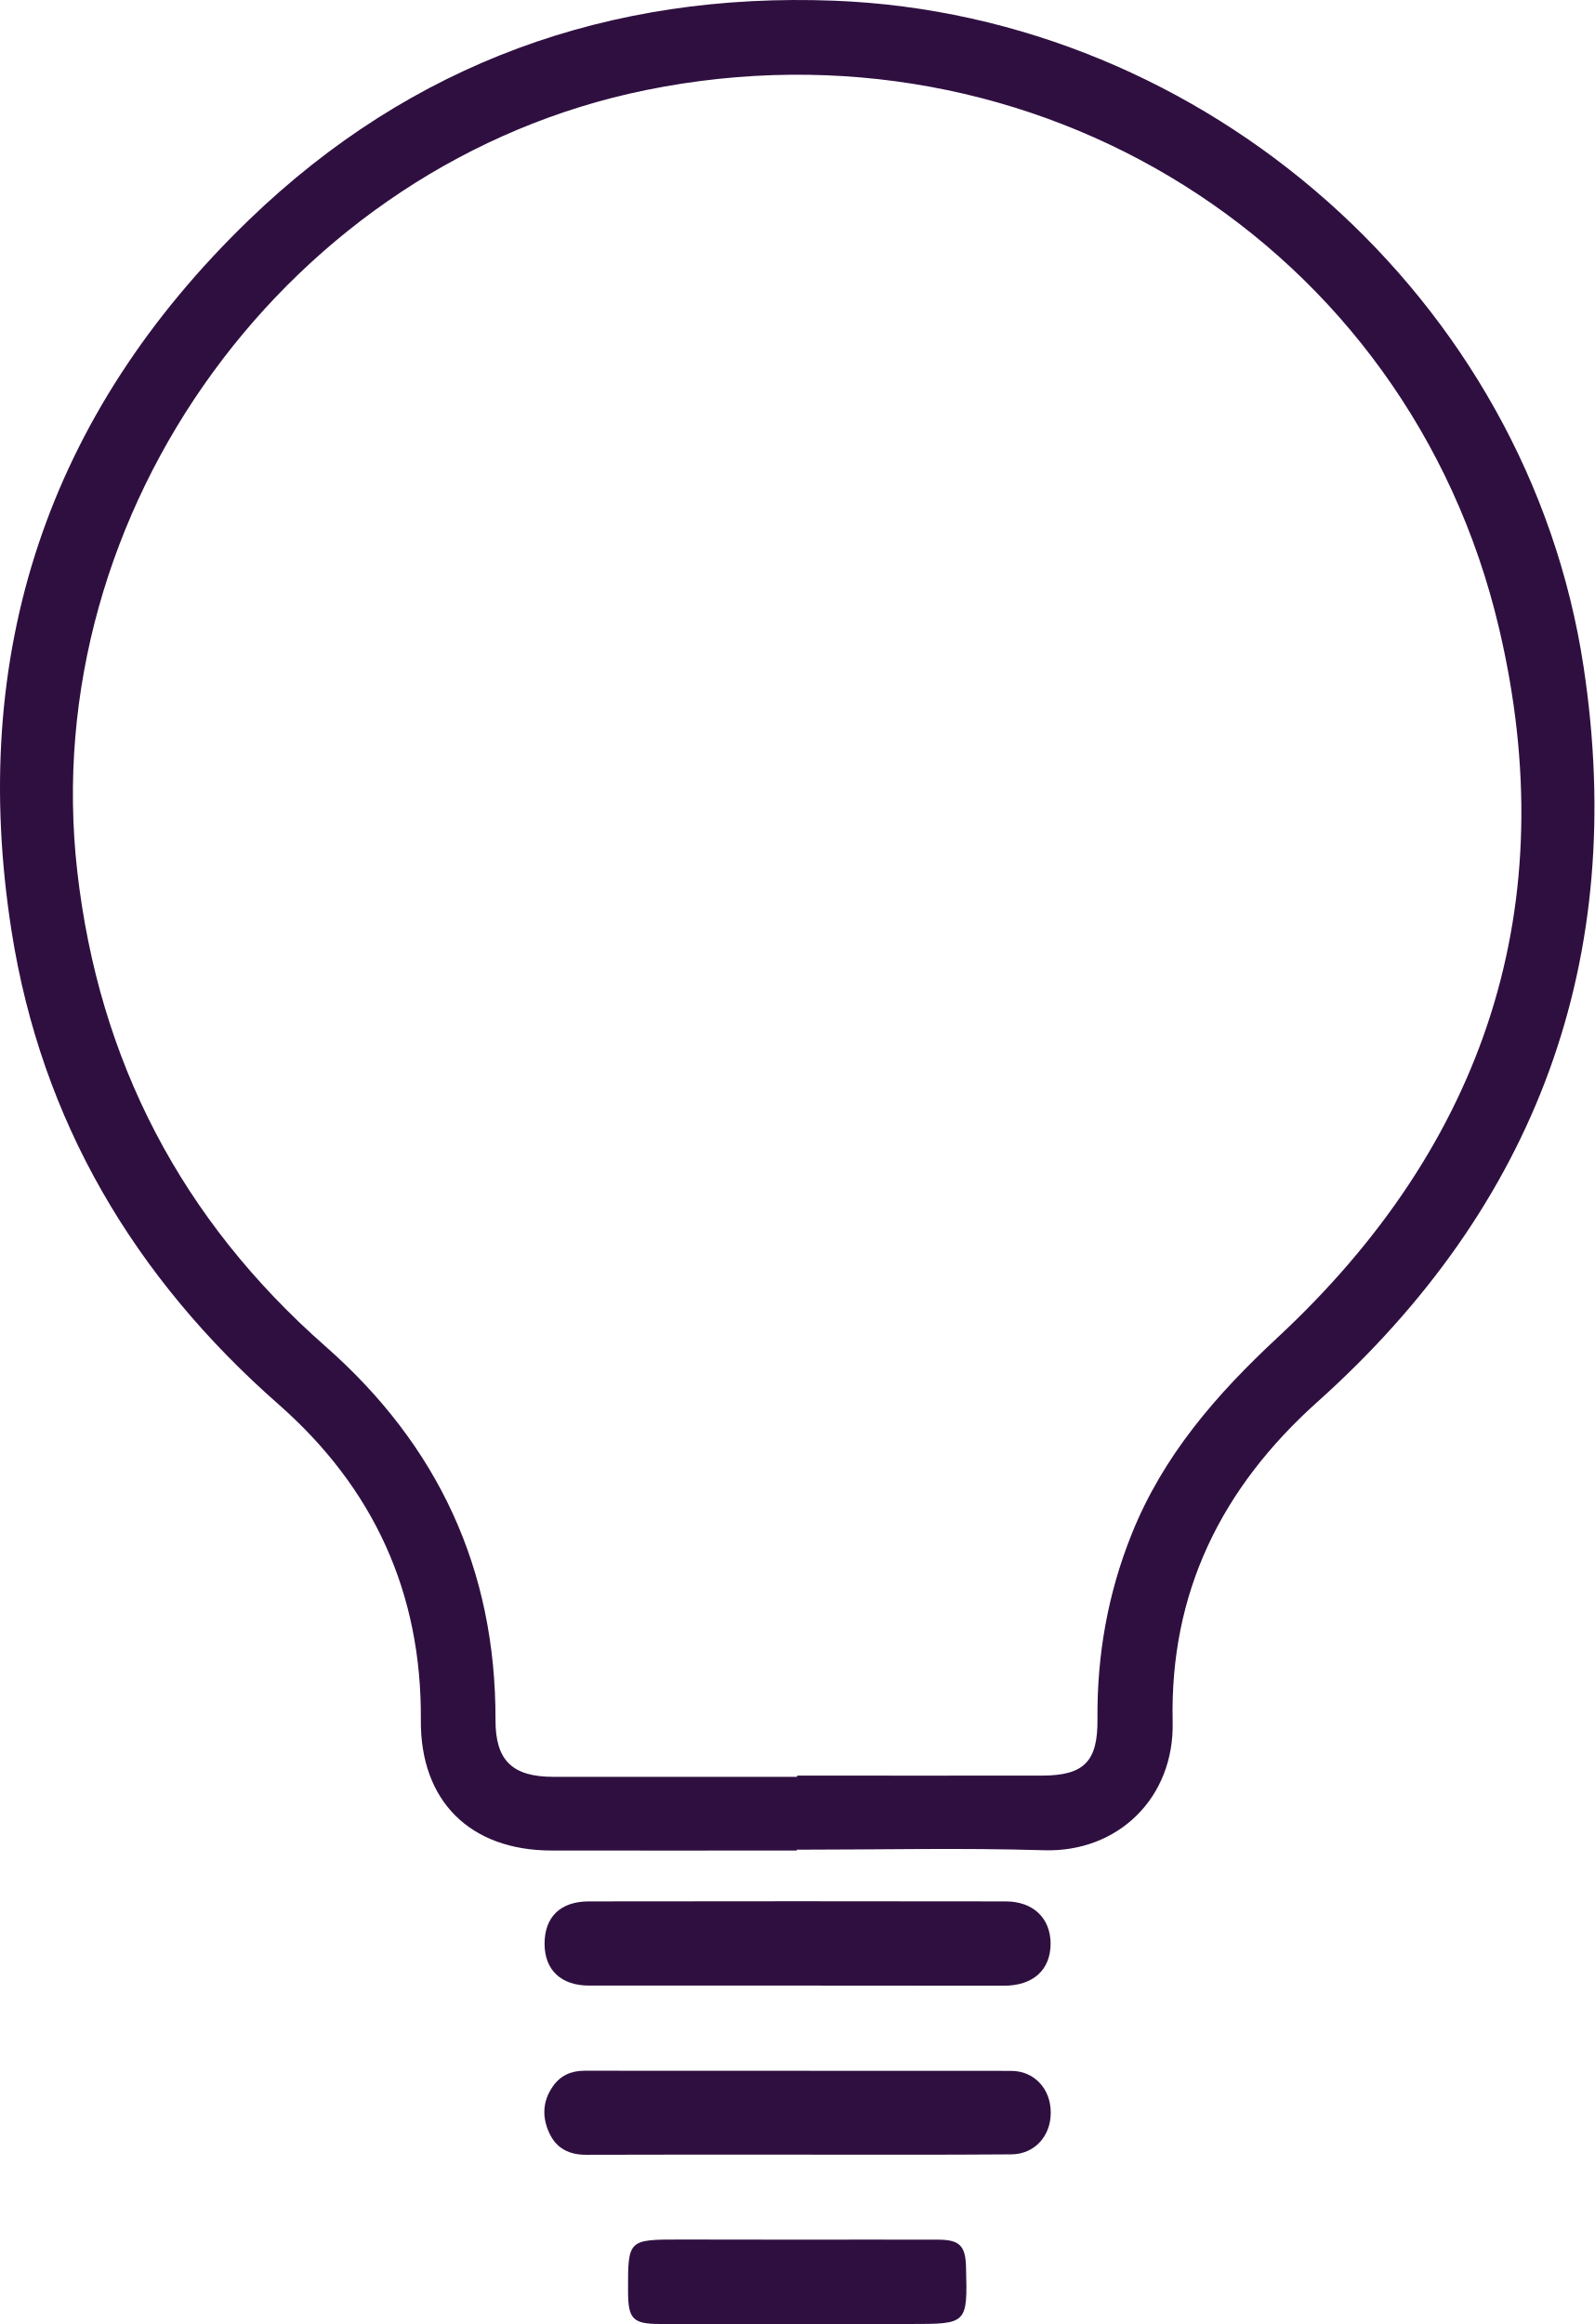
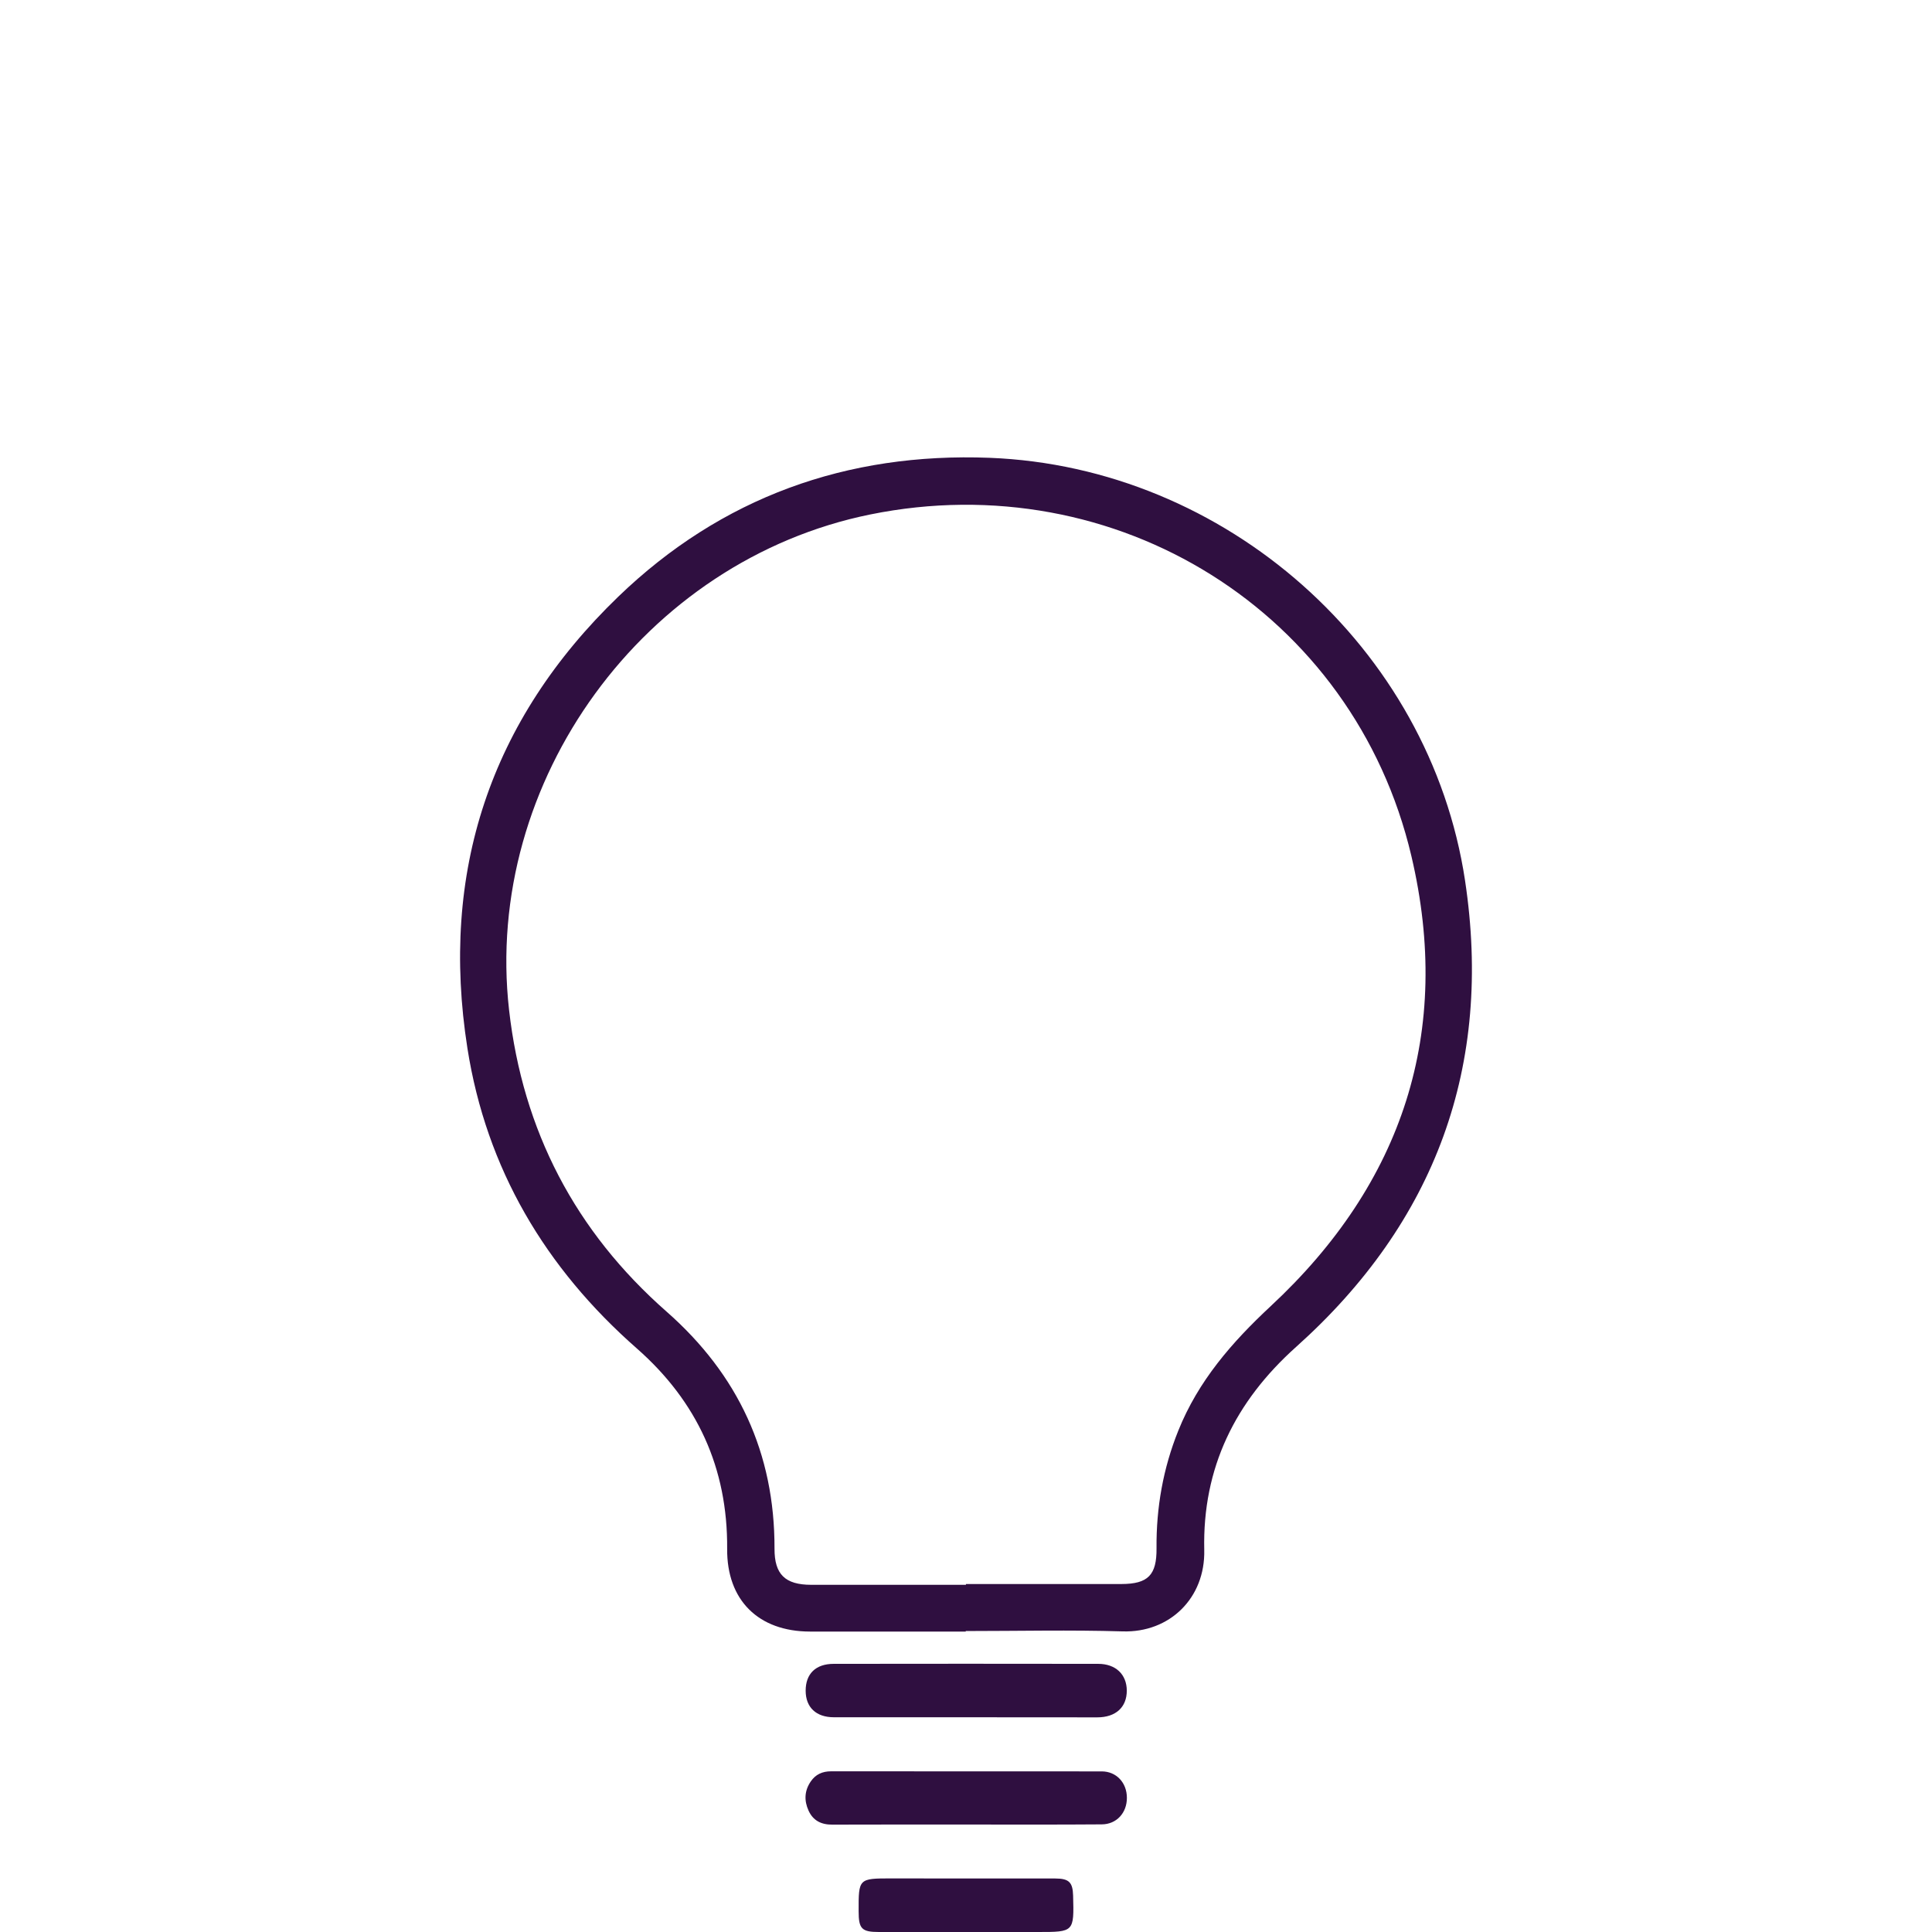
- <svg xmlns="http://www.w3.org/2000/svg" version="1.1" id="Layer_1" x="0px" y="0px" viewBox="0 0 115.352 168.112" xml:space="preserve" width="115.352" height="168.112">
-   <defs id="defs15" />
-   <g id="g10" transform="translate(-106.2328,-117.9285)" fill="#2f0f40">
-     <path d="m 163.86,261.56 c -5,0 -10.01,0 -15.01,0 -2.03,0 -3.22,-1.13 -3.22,-3.03 0,-1.92 1.14,-3.06 3.2,-3.06 10.05,-0.02 20.1,-0.01 30.15,0 2,0 3.25,1.21 3.26,3.05 0,1.9 -1.26,3.05 -3.37,3.05 -5,0 -10,-0.01 -15.01,-0.01 z" id="path2" />
-     <path d="m 163.96,273.79 c -5.1,0 -10.2,-0.01 -15.29,0.01 -1.25,0.01 -2.19,-0.45 -2.71,-1.6 -0.52,-1.14 -0.47,-2.27 0.25,-3.32 0.55,-0.81 1.33,-1.16 2.32,-1.16 10.28,0.01 20.56,0 30.85,0.01 1.68,0 2.87,1.3 2.87,3.01 0.01,1.71 -1.17,3.02 -2.86,3.03 -5.15,0.04 -10.29,0.02 -15.43,0.02 z" id="path4" />
-     <path d="m 163.85,279.94 c 3.41,0 6.81,-0.01 10.22,0 1.58,0 2.01,0.43 2.05,1.96 0.11,4.14 0.11,4.14 -4.02,4.14 -6.04,0 -12.08,0 -18.11,0 -1.97,0 -2.32,-0.36 -2.32,-2.36 -0.01,-3.75 -0.01,-3.75 3.77,-3.75 2.8,0.01 5.61,0.01 8.41,0.01 z" id="path6" />
-     <path d="m 220.8,166.17 c -4.01,-26.57 -27.3,-47.14 -54.2,-48.19 -16.28,-0.63 -30.59,4.51 -42.33,15.83 -14.61,14.09 -20.35,31.42 -17.2,51.48 2.16,13.74 8.88,25.06 19.32,34.23 6.87,6.04 10.36,13.63 10.29,22.83 -0.05,5.87 3.57,9.43 9.44,9.44 5.92,0.01 11.84,0 17.76,0 0,-0.02 0,-0.04 0,-0.06 5.96,0 11.93,-0.14 17.88,0.04 5.34,0.17 9.44,-3.78 9.31,-9.29 -0.21,-9.35 3.52,-16.91 10.46,-23.13 15.91,-14.24 22.46,-32.08 19.27,-53.18 z m -22.15,48.52 c -4.44,4.13 -8.27,8.54 -10.54,14.2 -1.73,4.3 -2.52,8.77 -2.48,13.4 0.03,3.06 -0.97,4.07 -3.98,4.08 -5.92,0.01 -11.84,0 -17.75,0 0,0.03 0,0.06 0,0.09 -5.88,0 -11.75,0 -17.63,0 -2.98,0 -4.2,-1.19 -4.19,-4.12 0.03,-10.89 -4.15,-19.85 -12.3,-27.02 -10.41,-9.15 -16.4,-20.63 -17.96,-34.39 -2.96,-26.08 15.4,-51.26 41.17,-56.49 28.05,-5.7 55.14,11.12 61.69,38.92 4.72,20.03 -0.96,37.32 -16.03,51.33 z" id="path8" />
+ <svg xmlns="http://www.w3.org/2000/svg" xml:space="preserve" viewBox="0 0 230 230">
+   <g fill="#2f0f40">
+     <path d="M114.949 204.436H99.274c-2.12 0-3.362-1.18-3.362-3.164 0-2.005 1.19-3.195 3.342-3.195 10.494-.021 20.99-.01 31.484 0 2.089 0 3.394 1.263 3.404 3.185 0 1.984-1.315 3.185-3.519 3.185-5.221 0-10.442-.01-15.674-.01zM115.053 217.208c-5.326 0-10.651-.01-15.967.01-1.305.01-2.287-.47-2.83-1.67-.543-1.191-.49-2.371.262-3.468.574-.845 1.388-1.21 2.422-1.21 10.735.01 21.47 0 32.216.01 1.754 0 2.997 1.357 2.997 3.143.01 1.785-1.222 3.153-2.987 3.164-5.378.042-10.745.02-16.113.02zM114.938 223.63c3.561 0 7.112-.01 10.673 0 1.65 0 2.099.449 2.14 2.047.115 4.323.115 4.323-4.197 4.323h-18.912c-2.057 0-2.423-.376-2.423-2.464-.01-3.916-.01-3.916 3.937-3.916 2.924.01 5.858.01 8.782.01zM174.41 104.824c-4.188-27.746-28.51-49.227-56.6-50.323-17-.658-31.944 4.71-44.204 16.53-15.256 14.714-21.25 32.811-17.961 53.76 2.256 14.347 9.273 26.169 20.175 35.744 7.174 6.308 10.819 14.234 10.746 23.841-.053 6.13 3.728 9.847 9.858 9.858 6.182.01 12.364 0 18.546 0v-.063c6.224 0 12.458-.146 18.671.042 5.577.178 9.858-3.947 9.722-9.701-.219-9.764 3.676-17.659 10.923-24.154 16.615-14.87 23.454-33.5 20.123-55.534zm-23.131 50.668c-4.637 4.313-8.636 8.918-11.007 14.828-1.806 4.49-2.631 9.158-2.59 13.993.032 3.196-1.012 4.25-4.156 4.261-6.182.01-12.364 0-18.535 0v.094H96.58c-3.113 0-4.387-1.243-4.376-4.302.031-11.372-4.334-20.729-12.845-28.216-10.87-9.555-17.126-21.544-18.755-35.913-3.09-27.234 16.082-53.529 42.993-58.99 29.291-5.953 57.58 11.612 64.42 40.643 4.93 20.916-1.002 38.972-16.74 53.602z" />
  </g>
</svg>
